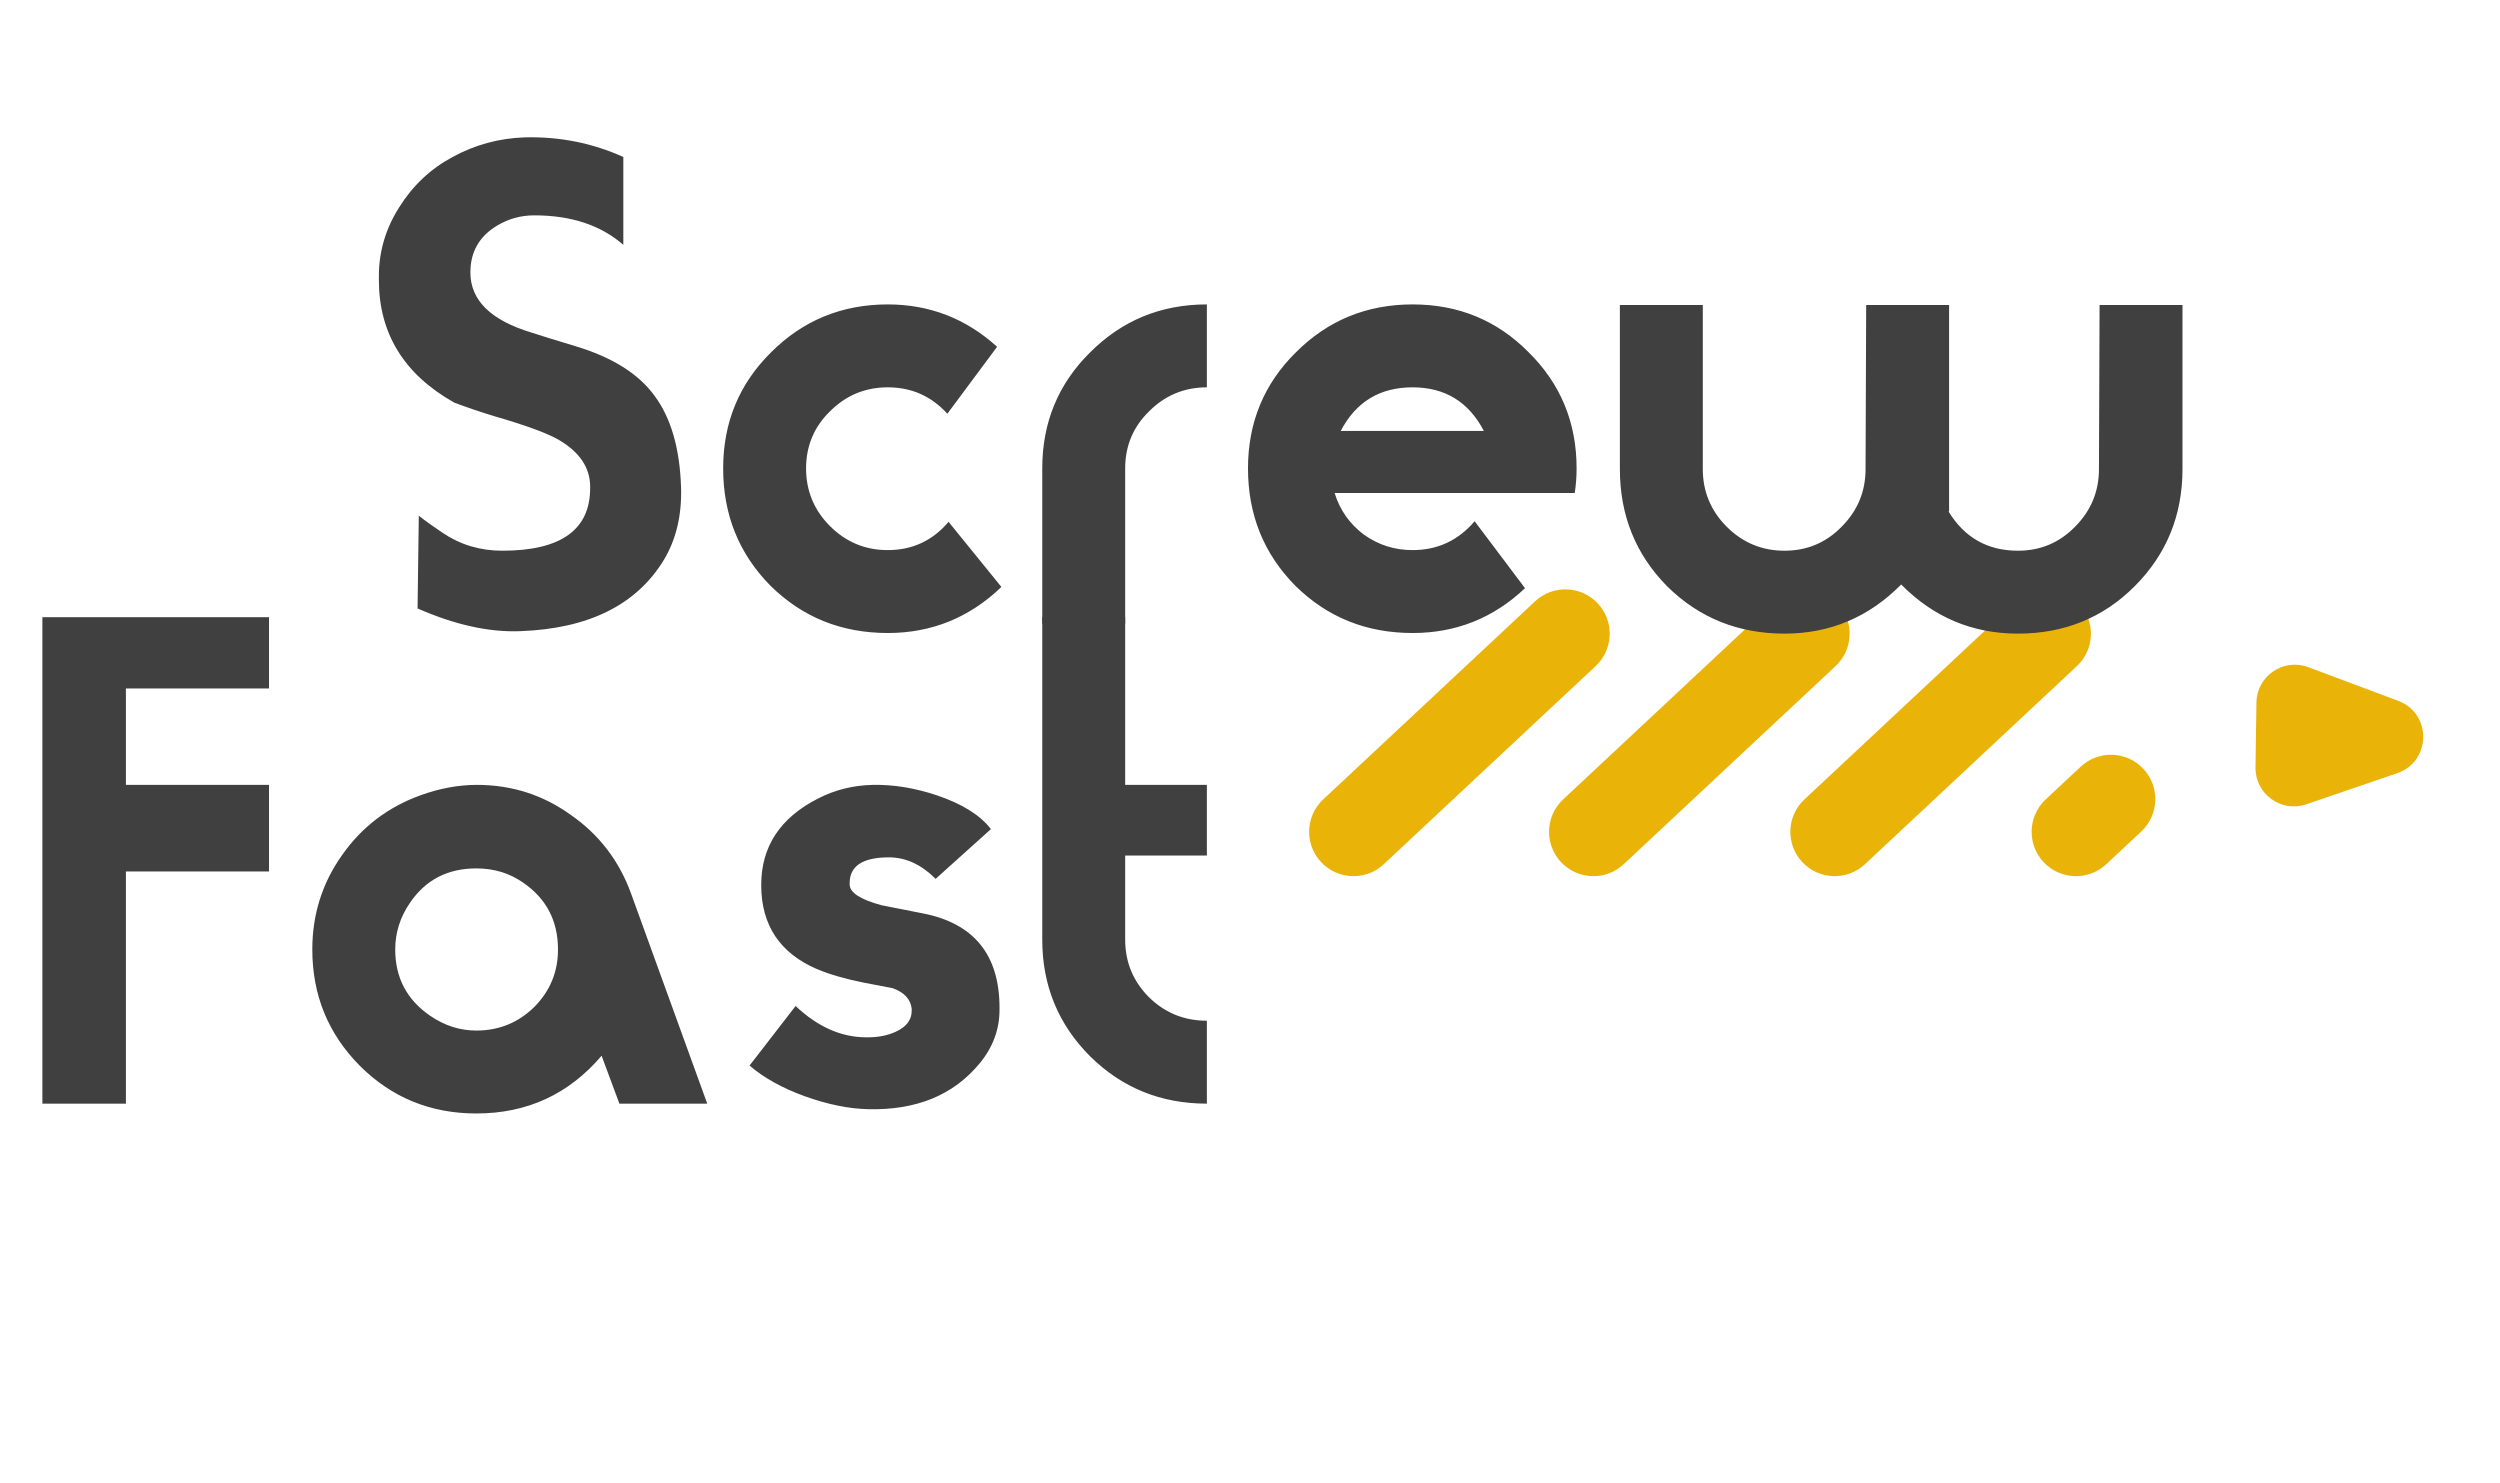
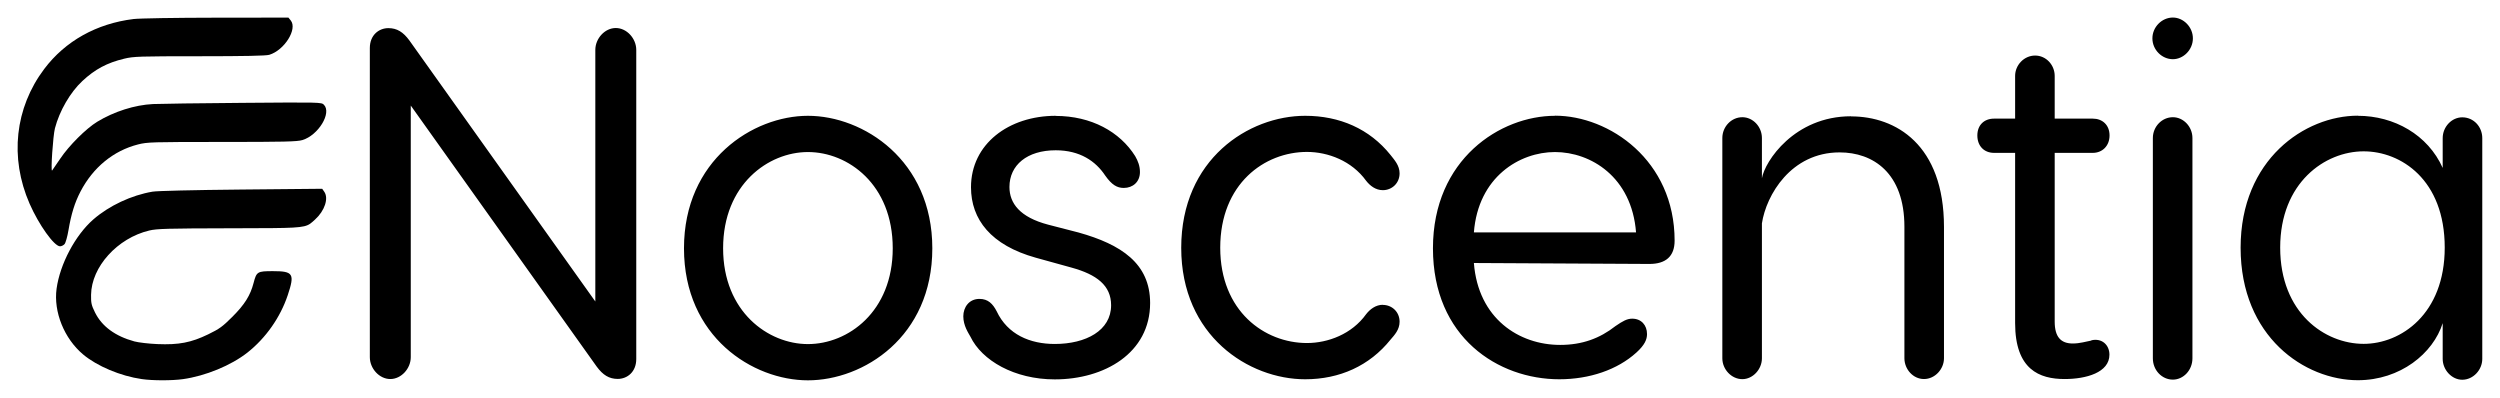
- <svg xmlns="http://www.w3.org/2000/svg" width="521" height="309" fill="none">
-   <rect width="78.937" height="18.485" x="269" y="172.911" fill="#eab308" rx="9.242" transform="rotate(-43.075 269 172.911)" />
-   <rect width="78.937" height="18.485" x="319" y="172.911" fill="#eab308" rx="9.242" transform="rotate(-43.075 319 172.911)" />
-   <rect width="78.937" height="18.485" x="369.285" y="172.911" fill="#eab308" rx="9.242" transform="rotate(-43.075 369.285 172.911)" />
-   <rect width="28.464" height="18.485" x="419.57" y="172.911" fill="#eab308" rx="9.242" transform="rotate(-43.075 419.57 172.911)" />
-   <path fill="#eab308" d="M499.804 146.068c7.03 2.636 6.885 12.63-.219 15.061l-18.951 6.483c-5.238 1.792-10.669-2.15-10.589-7.686l.196-13.514c.081-5.535 5.624-9.318 10.808-7.374l18.755 7.03Z" />
-   <path fill="#404040" d="M141.933 101.584c.171 5.803-1.024 10.837-3.584 15.104-5.717 9.387-15.701 14.336-29.952 14.848-6.485.256-13.61-1.323-21.376-4.736l.256-19.328c1.28 1.024 2.944 2.219 4.992 3.584 3.67 2.475 7.808 3.712 12.416 3.712 12.203 0 18.304-4.352 18.304-13.056v-.256c0-4.01-2.219-7.296-6.656-9.856-2.389-1.365-6.827-2.987-13.312-4.864a137.675 137.675 0 0 1-8.32-2.816c-10.496-5.888-15.744-14.421-15.744-25.6v-.768c0-5.12 1.408-9.899 4.224-14.336 2.816-4.523 6.528-8.021 11.136-10.496 4.693-2.56 9.728-3.925 15.104-4.096 7.253-.17 14.08 1.195 20.48 4.096v18.304c-4.693-4.096-10.88-6.144-18.56-6.144-2.816 0-5.419.725-7.808 2.176-3.67 2.219-5.504 5.461-5.504 9.728 0 5.803 4.267 9.984 12.8 12.544 1.536.512 4.565 1.45 9.088 2.816 7.68 2.304 13.184 5.76 16.512 10.368 3.413 4.608 5.248 10.965 5.504 19.072Zm66.758 20.736c-6.656 6.4-14.549 9.6-23.68 9.6-9.643 0-17.792-3.285-24.448-9.856-6.571-6.656-9.856-14.805-9.856-24.448 0-9.557 3.328-17.621 9.984-24.192 6.656-6.656 14.763-9.984 24.32-9.984 8.704 0 16.299 2.944 22.784 8.832l-10.368 13.952c-3.328-3.67-7.467-5.504-12.416-5.504-4.693 0-8.704 1.664-12.032 4.992-3.328 3.243-4.992 7.21-4.992 11.904 0 4.693 1.664 8.704 4.992 12.032 3.328 3.328 7.339 4.992 12.032 4.992 5.12 0 9.344-1.963 12.672-5.888l11.008 13.568Zm42.82-41.6c-4.693 0-8.704 1.664-12.032 4.992-3.328 3.243-4.992 7.21-4.992 11.904V130h-17.28V97.616c0-9.557 3.328-17.621 9.984-24.192 6.656-6.656 14.763-9.984 24.32-9.984v17.28Zm77.051 16.896c0 1.707-.128 3.413-.384 5.12H278.13c1.109 3.584 3.157 6.485 6.144 8.704 2.987 2.133 6.357 3.2 10.112 3.2 5.205 0 9.515-2.005 12.928-6.016l10.496 13.952c-6.571 6.229-14.379 9.344-23.424 9.344-9.643 0-17.792-3.285-24.448-9.856-6.571-6.656-9.856-14.805-9.856-24.448 0-9.557 3.328-17.621 9.984-24.192 6.656-6.656 14.763-9.984 24.32-9.984s17.621 3.328 24.192 9.984c6.656 6.57 9.984 14.635 9.984 24.192Zm-19.328-7.808c-3.157-6.059-8.107-9.088-14.848-9.088-6.827 0-11.819 3.03-14.976 9.088h29.824Zm145.596 7.936c0 9.643-3.328 17.792-9.984 24.448-6.571 6.571-14.677 9.856-24.32 9.856-9.472 0-17.579-3.413-24.32-10.24-6.741 6.827-14.848 10.24-24.32 10.24-9.643 0-17.792-3.285-24.448-9.856-6.571-6.656-9.856-14.805-9.856-24.448V63.568h17.28v34.176c0 4.693 1.664 8.704 4.992 12.032 3.328 3.328 7.339 4.992 12.032 4.992s8.661-1.664 11.904-4.992c3.328-3.328 4.992-7.339 4.992-12.032l.128-34.176h17.28v43.008h-.128c3.328 5.461 8.149 8.192 14.464 8.192 4.693 0 8.661-1.664 11.904-4.992 3.328-3.328 4.992-7.339 4.992-12.032l.128-34.176h17.28v34.176Z" />
-   <path fill="#404040" d="M56.064 181.616H26.24V230H8.832V128.624h47.232v14.848H26.24v20.096h29.824v18.048ZM147.389 230h-18.304l-3.712-9.984c-6.827 8.021-15.531 12.032-26.112 12.032-9.557 0-17.664-3.328-24.32-9.984-6.57-6.656-9.856-14.72-9.856-24.192 0-7.253 2.048-13.781 6.144-19.584 4.096-5.888 9.557-10.069 16.384-12.544 4.01-1.451 7.936-2.176 11.776-2.176 7.253 0 13.781 2.091 19.584 6.272 5.888 4.096 10.069 9.557 12.544 16.384L147.389 230Zm-31.104-32.128c0-5.973-2.432-10.624-7.296-13.952-2.816-1.963-6.059-2.944-9.728-2.944-5.973 0-10.581 2.389-13.824 7.168-2.048 2.987-3.072 6.229-3.072 9.728 0 5.888 2.432 10.496 7.296 13.824 2.987 2.048 6.187 3.072 9.6 3.072 4.693 0 8.704-1.621 12.032-4.864 3.328-3.328 4.992-7.339 4.992-12.032Zm92.015 12.544c0 4.096-1.365 7.808-4.096 11.136-5.461 6.656-13.227 9.856-23.296 9.6-4.011-.085-8.405-.981-13.184-2.688-4.693-1.707-8.533-3.84-11.52-6.4l9.6-12.416c4.608 4.352 9.515 6.528 14.72 6.528h.384c2.133 0 4.053-.384 5.76-1.152 2.219-1.024 3.328-2.475 3.328-4.352v-.512c-.256-1.963-1.579-3.371-3.968-4.224-.939-.171-2.944-.555-6.016-1.152-3.84-.768-7.083-1.707-9.728-2.816-7.765-3.328-11.648-9.173-11.648-17.536 0-8.021 3.968-14.037 11.904-18.048 3.499-1.792 7.296-2.731 11.392-2.816 4.267-.085 8.704.64 13.312 2.176 5.291 1.792 9.045 4.139 11.264 7.04l-11.52 10.368c-2.987-2.987-6.229-4.48-9.728-4.48-5.461 0-8.192 1.792-8.192 5.376v.256c0 1.707 2.219 3.157 6.656 4.352.341.085 3.157.64 8.448 1.664 10.752 2.048 16.128 8.619 16.128 19.712v.384ZM251.511 230c-9.557 0-17.664-3.285-24.32-9.856-6.656-6.656-9.984-14.763-9.984-24.32v-67.2h17.28v34.944h17.024v14.72h-17.024v17.536c0 4.693 1.664 8.704 4.992 12.032 3.328 3.243 7.339 4.864 12.032 4.864V230Z" />
+ <svg xmlns="http://www.w3.org/2000/svg" width="1420" height="226" viewBox="0 0 1420 226" version="1.1" id="svg2">
+   <defs id="defs2" />
+   <g id="g2">
+     <path id="path1" d="m 36.652,138.666 c -0.614,0.677 -1.757,1.235 -2.547,1.235 -3.331,0 -12.052,-12.215 -17.316,-24.246 C 5.385,89.575 8.469,61.279 25.129,39.164 37.061,23.322 54.829,13.394 75.836,10.811 79.153,10.409 99.496,10.071 122.761,10.042 L 163.83,10 l 1.305,1.609 c 3.959,4.883 -3.578,16.942 -12.215,19.532 -1.828,0.55 -14.212,0.797 -39.629,0.804 -34.174,0 -37.392,0.106 -42.684,1.376 -9.787,2.343 -16.625,5.991 -23.829,12.702 -6.873,6.407 -12.998,16.964 -15.573,26.843 -1.101,4.227 -2.484,24.831 -1.609,23.992 0.198,-0.191 2.272,-3.218 4.608,-6.718 C 39.129,82.751 48.937,72.971 55.232,69.154 64.835,63.325 76.514,59.621 86.915,59.098 c 3.493,-0.176 26.44,-0.487 50.99,-0.677 43.87,-0.353 44.66,-0.339 46.043,1.044 4.629,4.629 -3.147,17.408 -12.236,20.104 -2.978,0.889 -10.345,1.058 -45.648,1.058 -39.862,0 -42.395,0.078 -47.68,1.418 -13.943,3.549 -25.572,13.083 -32.692,26.807 -3.246,6.252 -5.243,12.687 -6.795,21.875 -0.621,3.69 -1.63,7.261 -2.244,7.938 z m 67.247,76.689 c -6.273,0.868 -17.189,0.861 -23.335,-0.028 -12.116,-1.743 -25.424,-7.332 -33.37,-14.014 -10.733,-9.011 -16.844,-24.175 -15.058,-37.321 1.905,-13.979 10.641,-30.448 20.887,-39.361 8.948,-7.797 21.663,-13.76 33.638,-15.771 2.653,-0.445 23.265,-0.938 50.411,-1.2 l 45.93,-0.438 1.171,1.679 c 2.611,3.719 0.268,10.825 -5.194,15.764 -1.101,0.995 -1.905,1.785 -2.823,2.413 -3.606,2.491 -8.919,2.505 -40.638,2.569 -1.665,0.007 -3.401,0.007 -5.208,0.014 -35.226,0.085 -41.223,0.247 -45.514,1.27 -18.107,4.319 -32.848,20.591 -33.073,36.517 -0.071,4.664 0.205,5.892 2.23,10.006 3.888,7.91 11.502,13.506 22.376,16.47 2.329,0.628 8.2,1.312 13.054,1.517 12.172,0.508 19.158,-0.833 28.868,-5.539 6.428,-3.119 8.143,-4.368 13.795,-10.02 6.943,-6.958 10.147,-12.073 11.989,-19.158 1.679,-6.428 2.138,-6.711 10.923,-6.711 11.636,0 12.553,1.468 8.475,13.654 -4.213,12.617 -12.483,24.387 -22.891,32.593 -9.272,7.31 -23.844,13.308 -36.644,15.094 z" style="stroke-width:0.706" />
+     <path d="m 276.511,94.741 c -0.097,0 -0.181,0.089 -0.181,0.186 v 2.138 l -1.644,-2.218 c -0.055,-0.072 -0.11,-0.105 -0.186,-0.105 -0.084,0 -0.164,0.059 -0.164,0.169 v 2.627 c 0,0.097 0.084,0.186 0.181,0.186 0.097,0 0.181,-0.089 0.181,-0.186 v -2.138 l 1.644,2.218 c 0.055,0.072 0.11,0.105 0.186,0.105 0.084,0 0.164,-0.059 0.164,-0.169 v -2.627 c 0,-0.097 -0.084,-0.186 -0.181,-0.186 z m 1.699,0.746 c -0.485,0 -1.096,0.375 -1.096,1.126 0,0.755 0.611,1.122 1.096,1.122 0.489,0 1.1,-0.367 1.1,-1.122 0,-0.75 -0.611,-1.126 -1.1,-1.126 z m 0,0.308 c 0.354,0 0.75,0.274 0.75,0.818 0,0.54 -0.396,0.814 -0.75,0.814 -0.35,0 -0.75,-0.274 -0.75,-0.814 0,-0.544 0.401,-0.818 0.75,-0.818 z m 2.192,-0.308 c -0.417,0 -0.75,0.24 -0.75,0.607 0,0.274 0.177,0.493 0.573,0.599 l 0.316,0.084 c 0.223,0.059 0.35,0.152 0.35,0.32 0,0.215 -0.223,0.329 -0.498,0.329 -0.219,0 -0.417,-0.08 -0.514,-0.278 -0.034,-0.063 -0.076,-0.105 -0.152,-0.105 -0.093,0 -0.143,0.072 -0.143,0.148 0,0.08 0.046,0.143 0.063,0.173 0.101,0.202 0.388,0.363 0.746,0.363 0.438,0 0.843,-0.223 0.843,-0.649 0,-0.337 -0.257,-0.498 -0.632,-0.599 l -0.27,-0.067 c -0.249,-0.063 -0.342,-0.181 -0.342,-0.32 0,-0.186 0.156,-0.312 0.409,-0.312 0.215,0 0.354,0.093 0.438,0.215 0.059,0.08 0.105,0.105 0.164,0.105 0.08,0 0.143,-0.051 0.143,-0.135 0,-0.051 -0.017,-0.093 -0.042,-0.135 -0.135,-0.207 -0.388,-0.342 -0.704,-0.342 z m 2.892,1.606 c -0.063,0 -0.114,0.038 -0.148,0.08 -0.126,0.169 -0.337,0.245 -0.523,0.245 -0.375,0 -0.767,-0.27 -0.767,-0.81 0,-0.544 0.392,-0.814 0.767,-0.814 0.186,0 0.396,0.076 0.523,0.245 0.034,0.042 0.084,0.08 0.148,0.08 0.08,0 0.148,-0.059 0.148,-0.143 0,-0.067 -0.046,-0.114 -0.08,-0.156 -0.186,-0.223 -0.451,-0.333 -0.755,-0.333 -0.498,0 -1.096,0.367 -1.096,1.122 0,0.75 0.599,1.117 1.096,1.117 0.304,0 0.569,-0.114 0.755,-0.337 0.034,-0.038 0.08,-0.084 0.08,-0.152 0,-0.084 -0.068,-0.143 -0.148,-0.143 z m 1.522,-1.606 c -0.481,0 -1.079,0.367 -1.079,1.126 0,0.759 0.578,1.113 1.117,1.113 0.266,0 0.514,-0.08 0.683,-0.228 0.072,-0.063 0.093,-0.11 0.093,-0.156 0,-0.076 -0.051,-0.131 -0.131,-0.131 -0.046,0 -0.084,0.021 -0.148,0.063 -0.139,0.105 -0.295,0.16 -0.489,0.16 -0.363,0 -0.725,-0.223 -0.763,-0.696 l 1.552,0.008 c 0.143,0 0.223,-0.063 0.223,-0.198 0,-0.683 -0.578,-1.062 -1.058,-1.062 z m 0,0.308 c 0.316,0 0.679,0.211 0.717,0.683 h -1.434 c 0.038,-0.472 0.405,-0.683 0.717,-0.683 z m 2.618,-0.304 c -0.502,0 -0.763,0.384 -0.788,0.527 v -0.342 c 0,-0.097 -0.08,-0.177 -0.173,-0.177 -0.097,0 -0.177,0.08 -0.177,0.177 v 1.872 c 0,0.093 0.08,0.177 0.177,0.177 0.093,0 0.173,-0.084 0.173,-0.177 v -1.147 c 0.038,-0.24 0.257,-0.603 0.687,-0.603 0.295,0 0.573,0.173 0.573,0.632 v 1.117 c 0,0.093 0.076,0.177 0.173,0.177 0.097,0 0.177,-0.084 0.177,-0.177 V 96.432 c 0,-0.7 -0.426,-0.94 -0.822,-0.94 z m 2.125,1.906 c -0.046,0.008 -0.101,0.025 -0.164,0.025 -0.105,0 -0.16,-0.055 -0.16,-0.186 v -1.434 h 0.337 c 0.084,0 0.148,-0.059 0.148,-0.148 0,-0.089 -0.063,-0.143 -0.148,-0.143 h -0.337 v -0.363 c 0,-0.093 -0.076,-0.173 -0.173,-0.173 -0.097,0 -0.177,0.08 -0.177,0.173 v 0.363 h -0.186 c -0.088,0 -0.148,0.055 -0.148,0.143 0,0.089 0.059,0.148 0.148,0.148 h 0.186 v 1.446 c 0,0.396 0.215,0.476 0.438,0.476 0.19,0 0.396,-0.055 0.396,-0.207 0,-0.084 -0.068,-0.143 -0.16,-0.122 z m 0.721,-2.391 c 0.093,0 0.177,-0.08 0.177,-0.177 0,-0.097 -0.084,-0.177 -0.177,-0.177 -0.097,0 -0.181,0.08 -0.181,0.177 0,0.097 0.084,0.177 0.181,0.177 z m 0,0.493 c -0.097,0 -0.177,0.08 -0.177,0.177 v 1.872 c 0,0.101 0.08,0.181 0.177,0.181 0.093,0 0.173,-0.08 0.173,-0.181 v -1.872 c 0,-0.097 -0.08,-0.177 -0.173,-0.177 z m 1.636,-0.013 c -0.468,0 -1.037,0.371 -1.037,1.122 0,0.759 0.569,1.126 1.037,1.126 0.375,0 0.666,-0.228 0.75,-0.485 v 0.304 c 0,0.093 0.08,0.177 0.173,0.177 0.097,0 0.177,-0.084 0.177,-0.177 v -1.876 c 0,-0.097 -0.076,-0.177 -0.177,-0.177 -0.093,0 -0.173,0.08 -0.173,0.177 v 0.253 c -0.131,-0.282 -0.43,-0.443 -0.75,-0.443 z m 0.051,1.939 c -0.342,0 -0.738,-0.261 -0.738,-0.818 0,-0.552 0.396,-0.818 0.738,-0.818 0.329,0 0.717,0.24 0.717,0.818 0,0.565 -0.388,0.818 -0.717,0.818 z" id="text13" style="font-weight:500;font-size:4.216px;line-height:0.95;font-family:'Visby Round CF';-inkscape-font-specification:'Visby Round CF Medium';white-space:pre;inline-size:209.561" transform="matrix(64.23271,0,0,66.83858,-17411.281,-6316.441)" aria-label="Noscentia" />
+     <text xml:space="preserve" style="font-size:281.806px;line-height:1.25;font-family:'Visby Round CF';-inkscape-font-specification:'Visby Round CF, Normal'" x="333.72" y="-189.066" id="text2">
+       <tspan id="tspan2" x="333.72" y="-189.066" />
+     </text>
+     <text xml:space="preserve" style="font-size:281.806px;line-height:1.25;font-family:'Visby Round CF';-inkscape-font-specification:'Visby Round CF, Normal'" x="578.617" y="-87.554" id="text3">
+       <tspan id="tspan3" x="578.617" y="-87.554" />
+     </text>
+   </g>
</svg>
